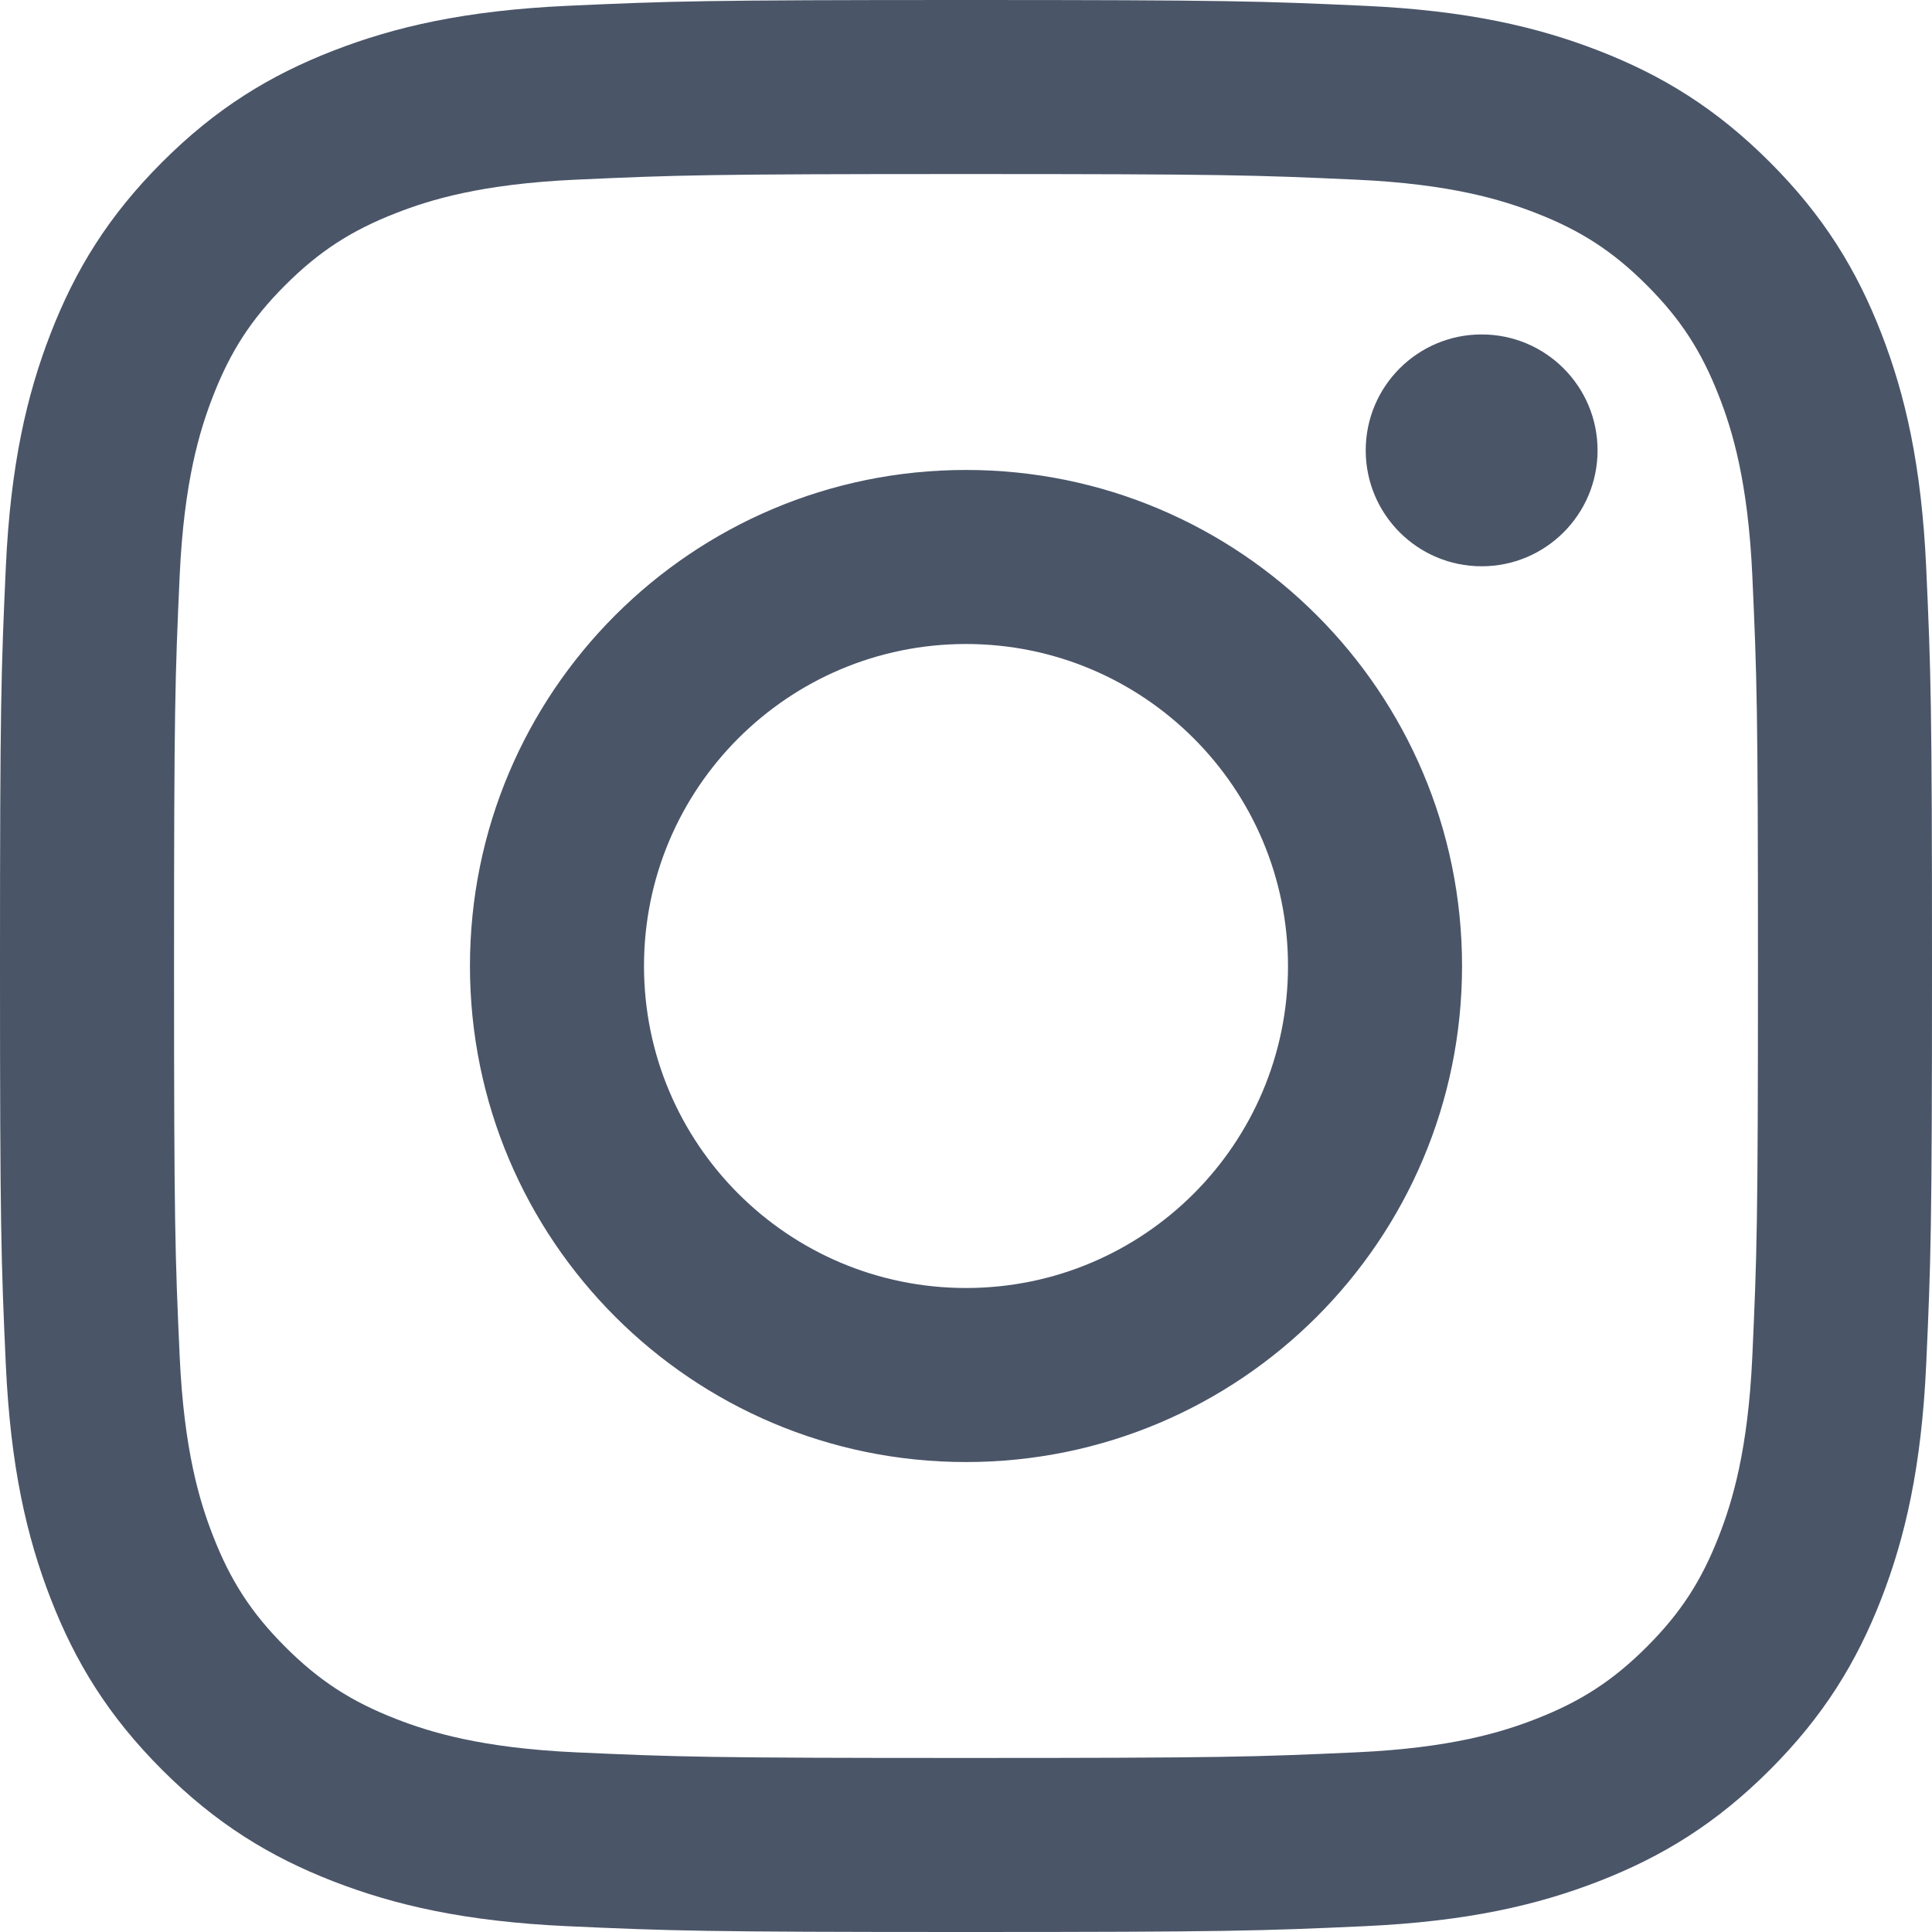
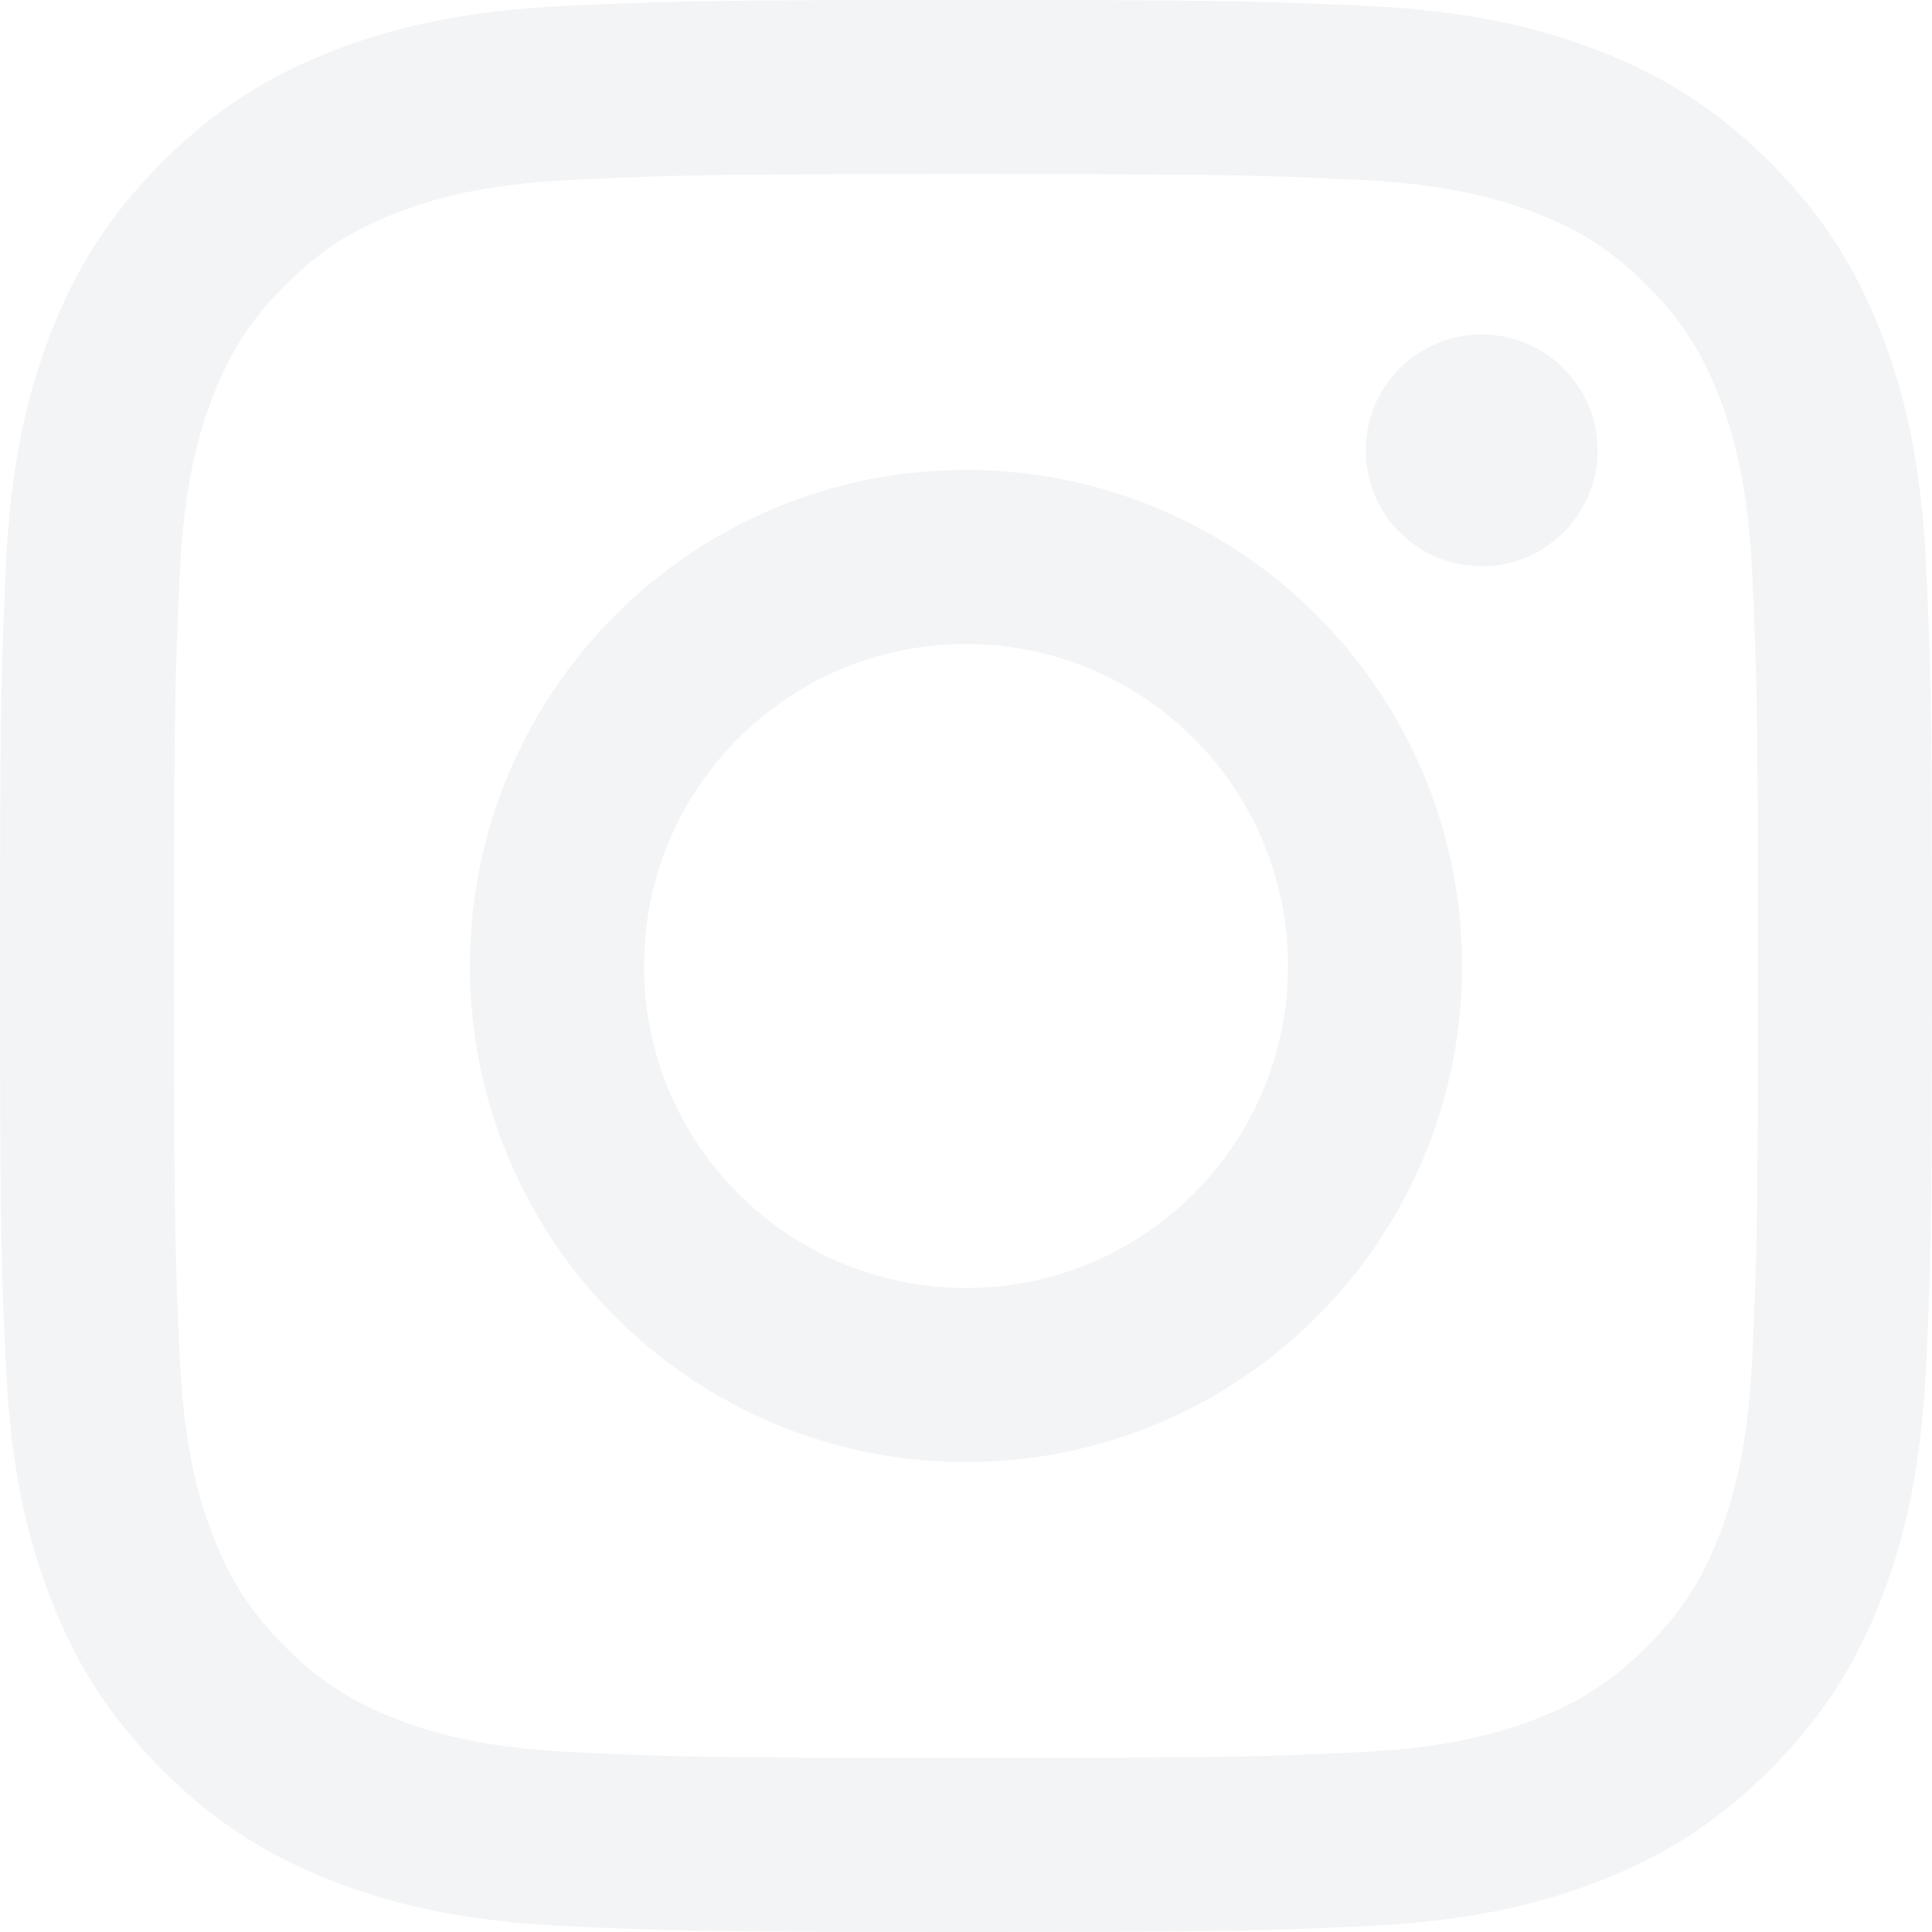
<svg xmlns="http://www.w3.org/2000/svg" viewBox="0 0 48 48" version="1.1">
  <g id="Icons" stroke="none" stroke-width="1" fill-rule="evenodd">
-     <g id="Black" transform="translate(-500, -160)" fill="#4A5568">
+     <g id="Black" transform="translate(-500, -160)" fill="#F3F4F6">
      <path d="M524 160c-6.518 0-7.335.028-9.895.144-2.555.117-4.3.523-5.826 1.116-1.578.613-2.917 1.434-4.25 2.768-1.335 1.334-2.156 2.673-2.769 4.251-.593 1.527-1 3.271-1.116 5.826-.116 2.56-.144 3.377-.144 9.895s.028 7.335.144 9.895c.117 2.555.523 4.3 1.116 5.826.613 1.578 1.434 2.917 2.768 4.25 1.334 1.335 2.673 2.156 4.251 2.77 1.527.592 3.271.998 5.826 1.115 2.56.116 3.377.144 9.895.144s7.335-.028 9.895-.144c2.555-.117 4.3-.523 5.826-1.116 1.578-.613 2.917-1.434 4.25-2.768 1.335-1.334 2.156-2.673 2.77-4.251.592-1.527.998-3.271 1.115-5.826.116-2.56.144-3.377.144-9.895s-.028-7.335-.144-9.895c-.117-2.555-.523-4.3-1.116-5.826-.613-1.578-1.434-2.917-2.768-4.25-1.334-1.335-2.673-2.156-4.251-2.769-1.527-.593-3.271-1-5.826-1.116-2.56-.116-3.377-.144-9.895-.144zm0 4.324c6.408 0 7.167.025 9.698.14 2.34.107 3.61.498 4.457.827 1.12.435 1.92.955 2.76 1.795.839.84 1.359 1.64 1.794 2.76.33.845.72 2.116.827 4.456.115 2.53.14 3.29.14 9.698s-.025 7.167-.14 9.698c-.107 2.34-.498 3.61-.827 4.457-.435 1.12-.955 1.92-1.795 2.76-.84.839-1.64 1.359-2.76 1.794-.845.33-2.116.72-4.456.827-2.53.115-3.29.14-9.698.14-6.409 0-7.168-.025-9.698-.14-2.34-.107-3.61-.498-4.457-.827-1.12-.435-1.92-.955-2.76-1.795-.839-.84-1.359-1.64-1.794-2.76-.33-.845-.72-2.116-.827-4.456-.115-2.53-.14-3.29-.14-9.698s.025-7.167.14-9.698c.107-2.34.498-3.61.827-4.457.435-1.12.955-1.92 1.795-2.76.84-.839 1.64-1.359 2.76-1.794.845-.33 2.116-.72 4.456-.827 2.53-.115 3.29-.14 9.698-.14zm0 7.352c-6.807 0-12.324 5.517-12.324 12.324 0 6.807 5.517 12.324 12.324 12.324 6.807 0 12.324-5.517 12.324-12.324 0-6.807-5.517-12.324-12.324-12.324zM524 192a8 8 0 1 1 0-16 8 8 0 0 1 0 16zm15.691-20.811a2.88 2.88 0 1 1-5.76 0 2.88 2.88 0 0 1 5.76 0z" id="Instagram" />
    </g>
  </g>
</svg>
